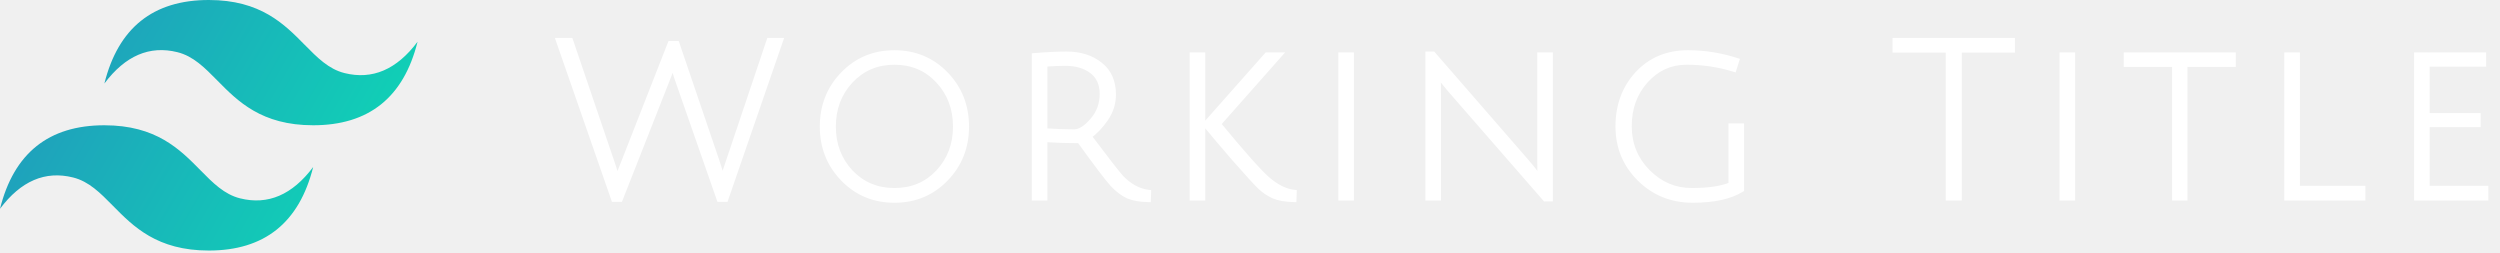
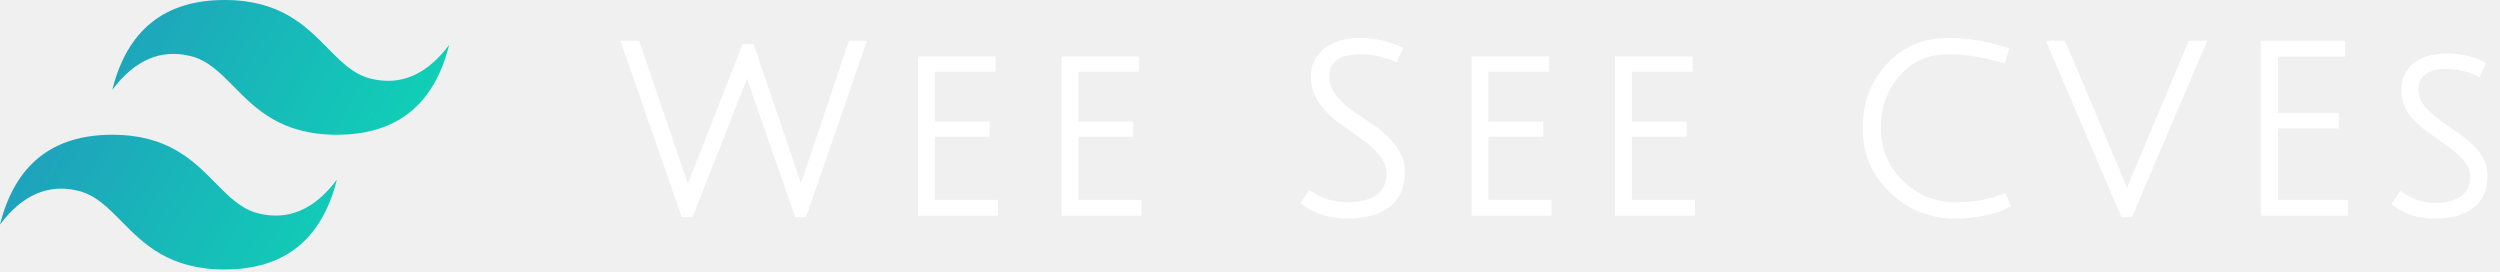
- <svg xmlns="http://www.w3.org/2000/svg" width="455" height="46" fill="none" version="1.1" viewBox="0 0 455 46">
-   <path d="m37.998 0c-10.133 0-16.467 5.066-19 15.199 3.8-5.067 8.233-6.967 13.3-5.7 2.89 0.722 4.957 2.82 7.244 5.141 3.725 3.781 8.037 8.158 17.455 8.158 10.133 0 16.466-5.066 18.999-15.199-3.799 5.067-8.233 6.967-13.299 5.7-2.891-0.722-4.957-2.82-7.244-5.141-3.726-3.781-8.037-8.158-17.455-8.158zm-19 22.799c-10.132 0-16.466 5.066-18.999 15.2 3.8-5.067 8.233-6.967 13.299-5.7 2.891 0.722 4.957 2.82 7.244 5.141 3.726 3.782 8.038 8.158 17.456 8.158 10.132 0 16.465-5.066 18.999-15.199-3.8 5.067-8.233 6.967-13.299 5.7-2.891-0.722-4.957-2.82-7.244-5.141-3.725-3.781-8.037-8.158-17.455-8.158z" fill="url(#paint0_linear_3_41)" />
-   <path d="m113.73 29.08 8.28-21.12h1.16l7.24 21.28c0.56 1.68 0.933 2.893 1.12 3.64 0.213-0.88 0.587-2.08 1.12-3.6l7.36-21.88h2l-9.96 28.84h-1.12l-7.4-21.2c-0.107-0.347-0.227-0.693-0.36-1.04-0.107-0.347-0.2-0.653-0.28-0.92s-0.16-0.493-0.24-0.68l-0.16-0.48c-0.027-0.133-0.04-0.213-0.04-0.24-0.32 0.96-0.733 2.067-1.24 3.32l-8.36 21.24h-1.12l-10.04-28.84h2.12l7.32 21.52c0.347 0.96 0.627 1.827 0.84 2.6 0.24 0.773 0.373 1.2 0.4 1.28 0.133-0.613 0.587-1.853 1.36-3.72zm49.055 7.32c-3.707 0-6.814-1.293-9.32-3.88-2.507-2.587-3.76-5.747-3.76-9.48 0-3.76 1.253-6.933 3.76-9.52 2.506-2.587 5.613-3.88 9.32-3.88 3.706 0 6.813 1.293 9.32 3.88 2.506 2.587 3.76 5.76 3.76 9.52 0 3.733-1.254 6.893-3.76 9.48-2.507 2.587-5.614 3.88-9.32 3.88zm0-25.12c-3.2 0-5.867 1.133-8 3.4-2.107 2.267-3.16 5.053-3.16 8.36 0 3.28 1.053 6.053 3.16 8.32 2.133 2.24 4.8 3.36 8 3.36 3.226 0 5.893-1.12 8-3.36 2.106-2.267 3.16-5.04 3.16-8.32 0-3.307-1.054-6.093-3.16-8.36-2.107-2.267-4.774-3.4-8-3.4zm25.498 24.72v-25.84c2.293-0.187 4.24-0.28 5.84-0.28 2.453 0 4.48 0.64 6.08 1.92 1.6 1.253 2.4 3.053 2.4 5.4 0 1.573-0.453 3.027-1.36 4.36s-1.933 2.413-3.08 3.24c3.173 4.213 5.133 6.733 5.88 7.56 1.52 1.573 3.173 2.467 4.96 2.68l-0.04 1.24c-1.493-0.027-2.707-0.24-3.64-0.64-0.933-0.427-1.867-1.133-2.8-2.12-0.907-0.987-2.92-3.64-6.04-7.96-2.16 0-4.28-0.067-6.36-0.2v10.64h-1.84zm7.2-11.96c1.04 0 2.16-0.693 3.36-2.08s1.8-3 1.8-4.84-0.627-3.24-1.88-4.2-2.88-1.44-4.88-1.44c-1.067 0-2.32 0.053-3.76 0.16v12.2c1.92 0.133 3.707 0.2 5.36 0.2zm37.296-14-11.08 12.52c4.373 5.307 7.36 8.667 8.96 10.08 1.627 1.413 3.24 2.213 4.84 2.4l-0.04 1.24c-1.493-0.027-2.707-0.24-3.64-0.64-0.933-0.427-1.76-0.987-2.48-1.68s-2.267-2.387-4.64-5.08c-2.347-2.72-4.107-4.8-5.28-6.24l11.16-12.6h2.2zm-13.92 0v25.96h-1.84v-25.96h1.84zm25.216 25.96v-25.96h1.84v25.96h-1.84zm15.845 0v-26.12h0.88l17.04 19.6c0.614 0.693 1.174 1.387 1.68 2.08 0.534 0.667 0.814 1.013 0.84 1.04-0.053-0.64-0.08-1.893-0.08-3.76v-18.8h1.84v26.12h-0.88l-17.36-19.92-2.2-2.68c0.054 0.533 0.08 1.787 0.08 3.76v18.68h-1.84zm47.037-24.72c-2.96 0-5.453 1.133-7.48 3.4-2 2.24-3 5-3 8.28s1.134 6.067 3.4 8.36c2.267 2.267 4.934 3.4 8 3.4 3.094 0 5.494-0.36 7.2-1.08v-10.68h1.84v11.52c-2.08 1.28-5.026 1.92-8.84 1.92-3.813 0-7.026-1.293-9.64-3.88-2.613-2.587-3.92-5.76-3.92-9.52 0-3.787 1.174-6.96 3.52-9.52 2.374-2.56 5.427-3.84 9.16-3.84 3.014 0 5.96 0.467 8.84 1.4l-0.48 1.52c-2.773-0.853-5.64-1.28-8.6-1.28zm47.666-2.2h-9.68v-1.68h21.28v1.68h-9.68v26.92h-1.92v-26.92zm20.71 26.92v-25.96h1.84v25.96h-1.84zm20.485-24.32h-8.8v-1.64h19.4v1.64h-8.8v24.32h-1.8v-24.32zm20.424 24.32v-25.96h1.84v24.28h11.92v1.68h-13.76zm23.619 0v-25.96h12.12v1.6h-10.28v9.44h9.28v1.56h-9.28v11.68h10.68v1.68h-12.52z" fill="#fff" />
-   <path d="m113.73 29.08 0.462 0.191 4e-3 -0.009-0.466-0.182zm8.28-21.12v-0.5h-0.341l-0.124 0.318 0.465 0.182zm1.16 0 0.473-0.161-0.115-0.339h-0.358v0.5zm7.24 21.28 0.474-0.158-1e-3 -0.003-0.473 0.161zm1.12 3.64-0.485 0.121 0.971-0.004-0.486-0.118zm1.12-3.6 0.472 0.166 2e-3 -0.006-0.474-0.159zm7.36-21.88v-0.5h-0.359l-0.115 0.341 0.474 0.159zm2 0 0.473 0.163 0.229-0.663h-0.702v0.5zm-9.96 28.84v0.5h0.356l0.117-0.337-0.473-0.163zm-1.12 0-0.472 0.165 0.117 0.335h0.355v-0.5zm-7.4-21.2-0.478 0.147 3e-3 9e-3 3e-3 0.009 0.472-0.165zm-0.36-1.04-0.478 0.147 5e-3 0.017 6e-3 0.016 0.467-0.179zm-0.28-0.92-0.479 0.144 0.479-0.144zm-0.24-0.68-0.474 0.158 6e-3 0.02 9e-3 0.019 0.459-0.197zm-0.16-0.48-0.49 0.098 6e-3 0.03 0.01 0.029 0.474-0.158zm-0.04-0.24h0.5l-0.974-0.158 0.474 0.158zm-1.24 3.32-0.463-0.187-2e-3 0.004 0.465 0.183zm-8.36 21.24v0.5h0.341l0.124-0.317-0.465-0.183zm-1.12 0-0.472 0.164 0.117 0.336h0.355v-0.5zm-10.04-28.84v-0.5h-0.703l0.231 0.664 0.472-0.164zm2.12 0 0.473-0.161-0.115-0.339h-0.358v0.5zm7.32 21.52-0.473 0.161 3e-3 0.009 0.47-0.17zm0.84 2.6-0.482 0.133 2e-3 0.008 3e-3 0.008 0.477-0.148zm0.4 1.28-0.474 0.158 0.576 1.728 0.387-1.78-0.489-0.106zm1.826-3.538 8.28-21.12-0.931-0.365-8.28 21.12 0.931 0.365zm7.814-20.802h1.16v-1h-1.16v1zm0.687-0.339 7.24 21.28 0.946-0.322-7.24-21.28-0.946 0.322zm7.239 21.277c0.56 1.679 0.927 2.877 1.109 3.603l0.97-0.243c-0.192-0.767-0.57-1.996-1.131-3.677l-0.948 0.316zm2.08 3.6c0.208-0.856 0.575-2.038 1.106-3.552l-0.944-0.331c-0.535 1.526-0.915 2.744-1.134 3.648l0.972 0.236zm1.108-3.558 7.36-21.88-0.948-0.319-7.36 21.88 0.948 0.319zm6.886-21.539h2v-1h-2v1zm1.528-0.663-9.96 28.84 0.945 0.326 9.96-28.84-0.945-0.326zm-9.488 28.503h-1.12v1h1.12v-1zm-0.648 0.335-7.4-21.2-0.944 0.33 7.4 21.2 0.944-0.33zm-7.394-21.182c-0.11-0.358-0.234-0.715-0.371-1.073l-0.934 0.359c0.13 0.336 0.246 0.672 0.349 1.008l0.956-0.294zm-0.36-1.04c-0.106-0.346-0.199-0.651-0.279-0.917l-0.958 0.287c0.081 0.268 0.174 0.576 0.281 0.923l0.956-0.294zm-0.279-0.917c-0.084-0.279-0.17-0.524-0.259-0.733l-0.919 0.394c0.07 0.164 0.144 0.372 0.22 0.627l0.958-0.287zm-0.245-0.694-0.16-0.48-0.948 0.316 0.16 0.48 0.948-0.316zm-0.144-0.42c-0.012-0.064-0.021-0.112-0.027-0.144-2e-3 -0.016-4e-3 -0.026-4e-3 -0.03v3e-3c0 0.003 1e-3 0.013 1e-3 0.029h-1c0 0.062 0.011 0.13 0.017 0.162 8e-3 0.048 0.019 0.107 0.033 0.176l0.98-0.196zm-1.004-0.3c-0.316 0.948-0.725 2.044-1.229 3.291l0.927 0.375c0.509-1.26 0.926-2.377 1.25-3.349l-0.948-0.316zm-1.231 3.295-8.36 21.24 0.93 0.366 8.36-21.24-0.93-0.366zm-7.895 20.923h-1.12v1h1.12v-1zm-0.648 0.336-10.04-28.84-0.944 0.329 10.04 28.84 0.944-0.329zm-10.512-28.176h2.12v-1h-2.12v1zm1.647-0.339 7.32 21.52 0.946-0.322-7.32-21.52-0.946 0.322zm7.323 21.529c0.343 0.951 0.619 1.805 0.828 2.563l0.964-0.266c-0.217-0.788-0.502-1.668-0.852-2.637l-0.94 0.34zm0.833 2.578c0.238 0.769 0.374 1.203 0.403 1.29l0.948-0.316c-0.024-0.073-0.155-0.492-0.396-1.27l-0.955 0.296zm1.366 1.238c0.122-0.561 0.556-1.759 1.333-3.635l-0.924-0.383c-0.769 1.857-1.242 3.14-1.386 3.805l0.977 0.212zm40.606-0.386 0.359-0.348-0.359 0.348zm0-19 0.359 0.348-0.359-0.348zm18.64 0 0.359-0.348-0.359 0.348zm0 19 0.359 0.348-0.359-0.348zm-17.32-17.84-0.364-0.343-2e-3 0.002 0.366 0.34zm0 16.68-0.366 0.34 4e-3 0.004 0.362-0.345zm16 0 0.364 0.343 2e-3 -0.002-0.366-0.34zm0-16.68 0.366-0.34-0.366 0.34zm-8 21.22c-3.576 0-6.552-1.242-8.961-3.728l-0.718 0.696c2.604 2.687 5.841 4.032 9.679 4.032v-1zm-8.961-3.728c-2.413-2.49-3.619-5.523-3.619-9.132h-1c0 3.858 1.3 7.144 3.901 9.828l0.718-0.696zm-3.619-9.132c0-3.636 1.207-6.683 3.619-9.172l-0.718-0.696c-2.602 2.684-3.901 5.984-3.901 9.868h1zm3.619-9.172c2.409-2.486 5.385-3.728 8.961-3.728v-1c-3.838 0-7.075 1.345-9.679 4.032l0.718 0.696zm8.961-3.728c3.576 0 6.551 1.242 8.961 3.728l0.718-0.696c-2.604-2.687-5.842-4.032-9.679-4.032v1zm8.961 3.728c2.412 2.489 3.619 5.536 3.619 9.172h1c0-3.884-1.3-7.184-3.901-9.868l-0.718 0.696zm3.619 9.172c0 3.609-1.207 6.642-3.619 9.132l0.718 0.696c2.601-2.684 3.901-5.97 3.901-9.828h-1zm-3.619 9.132c-2.41 2.486-5.385 3.728-8.961 3.728v1c3.837 0 7.075-1.345 9.679-4.032l-0.718-0.696zm-8.961-21.392c-3.334 0-6.134 1.187-8.364 3.557l0.728 0.685c2.036-2.163 4.569-3.243 7.636-3.243v-1zm-8.366 3.56c-2.199 2.366-3.294 5.277-3.294 8.7h1c0-3.19 1.012-5.852 3.026-8.02l-0.732-0.681zm-3.294 8.7c0 3.398 1.095 6.295 3.294 8.66l0.732-0.681c-2.015-2.168-3.026-4.818-3.026-7.98h-1zm3.298 8.665c2.231 2.343 5.03 3.515 8.362 3.515v-1c-3.069 0-5.603-1.068-7.638-3.205l-0.724 0.69zm8.362 3.515c3.357 0 6.158-1.171 8.364-3.518l-0.728-0.685c-2.007 2.134-4.54 3.203-7.636 3.203v1zm8.366-3.52c2.198-2.365 3.294-5.262 3.294-8.66h-1c0 3.162-1.011 5.811-3.026 7.98l0.732 0.681zm3.294-8.66c0-3.424-1.095-6.335-3.294-8.7l-0.732 0.681c2.014 2.167 3.026 4.83 3.026 8.02h1zm-3.294-8.7c-2.206-2.373-5.007-3.56-8.366-3.56v1c3.094 0 5.626 1.08 7.634 3.24l0.732-0.681zm17.132 21.66h-0.5v0.5h0.5v-0.5zm0-25.84-0.041-0.498-0.459 0.037v0.461h0.5zm11.92 1.64-0.312 0.391 4e-3 0.003 0.308-0.394zm1.04 9.76 0.413 0.281-0.413-0.281zm-3.08 3.24-0.292-0.406-0.415 0.299 0.308 0.408 0.399-0.301zm5.88 7.56-0.371 0.335 6e-3 0.006 5e-3 6e-3 0.36-0.347zm4.96 2.68 0.5 0.016 0.014-0.458-0.455-0.054-0.059 0.496zm-0.04 1.24-9e-3 0.5 0.493 0.009 0.016-0.493-0.5-0.016zm-3.64-0.64-0.208 0.455 0.011 0.005 0.197-0.46zm-2.8-2.12-0.368 0.338 5e-3 0.005 0.363-0.344zm-6.04-7.96 0.405-0.293-0.149-0.207h-0.256v0.5zm-6.36-0.2 0.032-0.499-0.532-0.034v0.533h0.5zm0 10.64v0.5h0.5v-0.5h-0.5zm8.72-14.04-0.378-0.327 0.378 0.327zm-0.08-9.04 0.304-0.397-0.304 0.397zm-8.64-1.28-0.037-0.499-0.463 0.034v0.464h0.5zm0 12.2h-0.5v0.467l0.465 0.032 0.035-0.499zm-1.34 12.16v-25.84h-1v25.84h1zm-0.459-25.342c2.285-0.186 4.217-0.278 5.799-0.278v-1c-1.618 0-3.579 0.094-5.881 0.282l0.082 0.997zm5.799-0.278c2.363 0 4.273 0.615 5.768 1.81l0.624-0.781c-1.705-1.364-3.848-2.03-6.392-2.03v1zm5.772 1.814c1.459 1.143 2.208 2.787 2.208 5.006h1c0-2.474-0.851-4.43-2.592-5.794l-0.616 0.787zm2.208 5.006c0 1.47-0.422 2.826-1.274 4.079l0.827 0.562c0.962-1.414 1.447-2.965 1.447-4.641h-1zm-1.274 4.079c-0.878 1.292-1.865 2.328-2.958 3.116l0.584 0.811c1.2-0.865 2.267-1.99 3.201-3.364l-0.827-0.562zm-3.065 3.822c3.166 4.205 5.143 6.747 5.908 7.594l0.742-0.67c-0.728-0.806-2.672-3.304-5.852-7.526l-0.798 0.602zm5.919 7.607c1.582 1.638 3.337 2.599 5.261 2.829l0.118-0.993c-1.649-0.197-3.202-1.022-4.659-2.531l-0.72 0.695zm4.82 2.317-0.04 1.24 1 0.032 0.04-1.24-1-0.032zm0.469 0.756c-1.457-0.026-2.599-0.234-3.452-0.6l-0.394 0.919c1.014 0.434 2.298 0.653 3.828 0.68l0.018-1zm-3.441-0.595c-0.86-0.393-1.742-1.055-2.645-2.009l-0.726 0.687c0.964 1.019 1.948 1.771 2.955 2.231l0.416-0.909zm-2.64-2.004c-0.882-0.96-2.876-3.586-6.003-7.914l-0.81 0.585c3.113 4.311 5.146 6.992 6.077 8.006l0.736-0.677zm-6.408-8.122c-2.15 0-4.259-0.066-6.328-0.199l-0.064 0.998c2.091 0.134 4.222 0.201 6.392 0.201v-1zm-6.86 0.3v10.64h1v-10.64h-1zm0.5 10.14h-1.84v1h1.84v-1zm5.36-10.96c1.264 0 2.511-0.835 3.738-2.253l-0.756-0.654c-1.174 1.356-2.166 1.907-2.982 1.907v1zm3.738-2.253c1.279-1.478 1.922-3.208 1.922-5.167h-1c0 1.72-0.557 3.217-1.678 4.513l0.756 0.654zm1.922-5.167c0-1.966-0.678-3.526-2.076-4.597l-0.608 0.794c1.108 0.849 1.684 2.09 1.684 3.803h1zm-2.076-4.597c-1.362-1.043-3.104-1.543-5.184-1.543v1c1.92 0 3.431 0.46 4.576 1.337l0.608-0.794zm-5.184-1.543c-1.082 0-2.349 0.054-3.797 0.161l0.074 0.997c1.432-0.106 2.672-0.159 3.723-0.159v-1zm-4.26 0.66v12.2h1v-12.2h-1zm0.465 12.699c1.93 0.134 3.728 0.201 5.395 0.201v-1c-1.64 0-3.415-0.066-5.325-0.199l-0.07 0.998zm42.691-14.299 0.374 0.331 0.736-0.831h-1.11v0.5zm-11.08 12.52-0.375-0.331-0.283 0.32 0.272 0.33 0.386-0.318zm8.96 10.08-0.331 0.375 3e-3 0.003 0.328-0.377zm4.84 2.4 0.5 0.016 0.014-0.46-0.456-0.053-0.058 0.497zm-0.04 1.24-9e-3 0.5 0.493 0.009 0.016-0.493-0.5-0.016zm-3.64-0.64-0.208 0.455 0.011 0.005 0.197-0.46zm-2.48-1.68 0.347-0.36-0.347 0.36zm-4.64-5.08-0.379 0.327 4e-3 4e-3 0.375-0.331zm-5.28-6.24-0.374-0.332-0.282 0.318 0.268 0.329 0.388-0.316zm11.16-12.6v-0.5h-0.225l-0.149 0.168 0.374 0.332zm-11.72 0h0.5v-0.5h-0.5v0.5zm0 25.96v0.5h0.5v-0.5h-0.5zm-1.84 0h-0.5v0.5h0.5v-0.5zm0-25.96v-0.5h-0.5v0.5h0.5zm15.385-0.331-11.08 12.52 0.749 0.663 11.08-12.52-0.749-0.663zm-11.091 13.169c4.368 5.3 7.38 8.692 9.015 10.137l0.662-0.749c-1.565-1.382-4.526-4.71-8.905-10.023l-0.772 0.636zm9.018 10.139c1.677 1.458 3.381 2.318 5.11 2.519l0.116-0.993c-1.472-0.172-2.994-0.912-4.57-2.281l-0.656 0.755zm4.668 2.006-0.04 1.24 1 0.032 0.04-1.24-1-0.032zm0.469 0.756c-1.457-0.026-2.599-0.234-3.452-0.6l-0.394 0.919c1.014 0.434 2.298 0.653 3.828 0.68l0.018-1zm-3.441-0.595c-0.884-0.404-1.663-0.932-2.341-1.585l-0.694 0.72c0.762 0.734 1.636 1.325 2.619 1.774l0.416-0.909zm-2.341-1.585c-0.702-0.676-2.235-2.352-4.612-5.05l-0.75 0.661c2.369 2.689 3.93 4.399 4.668 5.11l0.694-0.72zm-4.609-5.046c-2.345-2.719-4.102-4.795-5.271-6.229l-0.775 0.632c1.178 1.446 2.942 3.53 5.289 6.251l0.757-0.653zm-5.284-5.582 11.16-12.6-0.748-0.663-11.16 12.6 0.748 0.663zm10.786-12.432h2.2v-1h-2.2v1zm-12.22-0.5v25.96h1v-25.96h-1zm0.5 25.46h-1.84v1h1.84v-1zm-1.34 0.5v-25.96h-1v25.96h1zm-0.5-25.46h1.84v-1h-1.84v1zm27.056 25.46h-0.5v0.5h0.5v-0.5zm0-25.96v-0.5h-0.5v0.5h0.5zm1.84 0h0.5v-0.5h-0.5v0.5zm0 25.96v0.5h0.5v-0.5h-0.5zm-1.34 0v-25.96h-1v25.96h1zm-0.5-25.46h1.84v-1h-1.84v1zm1.34-0.5v25.96h1v-25.96h-1zm0.5 25.46h-1.84v1h1.84v-1zm14.005 0.5h-0.5v0.5h0.5v-0.5zm0-26.12v-0.5h-0.5v0.5h0.5zm0.88 0 0.378-0.328-0.15-0.172h-0.228v0.5zm17.04 19.6-0.377 0.328 3e-3 0.003 0.374-0.331zm1.68 2.08-0.403 0.295 6e-3 0.009 7e-3 0.009 0.39-0.312zm0.84 1.04-0.353 0.354 0.965 0.965-0.113-1.36-0.499 0.042zm-0.08-22.56v-0.5h-0.5v0.5h0.5zm1.84 0h0.5v-0.5h-0.5v0.5zm0 26.12v0.5h0.5v-0.5h-0.5zm-0.88 0-0.376 0.329 0.149 0.172h0.227v-0.5zm-17.36-19.92-0.386 0.317 5e-3 0.006 5e-3 0.006 0.376-0.329zm-2.2-2.68 0.387-0.317-1.048-1.277 0.164 1.644 0.497-0.05zm0.08 22.44v0.5h0.5v-0.5h-0.5zm-1.34 0v-26.12h-1v26.12h1zm-0.5-25.62h0.88v-1h-0.88v1zm0.503-0.172 17.04 19.6 0.755-0.656-17.04-19.6-0.755 0.656zm17.043 19.603c0.604 0.683 1.154 1.364 1.651 2.044l0.807-0.59c-0.516-0.707-1.086-1.412-1.709-2.116l-0.749 0.663zm1.664 2.061c0.267 0.334 0.471 0.588 0.611 0.762 0.071 0.087 0.126 0.155 0.166 0.203 0.028 0.034 0.071 0.087 0.1 0.116l0.707-0.707c0.016 0.016 0.014 0.015-0.035-0.044-0.037-0.045-0.09-0.11-0.16-0.197-0.139-0.172-0.342-0.425-0.608-0.758l-0.781 0.625zm1.729 0.686c-0.052-0.616-0.079-1.849-0.079-3.719h-1c0 1.864 0.027 3.138 0.082 3.801l0.997-0.083zm-0.079-3.719v-18.8h-1v18.8h1zm-0.5-18.3h1.84v-1h-1.84v1zm1.34-0.5v26.12h1v-26.12h-1zm0.5 25.62h-0.88v1h0.88v-1zm-0.503 0.172-17.36-19.92-0.753 0.657 17.36 19.92 0.753-0.657zm-17.35-19.909-2.2-2.68-0.773 0.634 2.2 2.68 0.773-0.634zm-3.084-2.313c0.05 0.503 0.077 1.729 0.077 3.71h1c0-1.965-0.026-3.246-0.082-3.81l-0.995 0.1zm0.077 3.71v18.68h1v-18.68h-1zm0.5 18.18h-1.84v1h1.84v-1zm37.717-20.82-0.372-0.333-1e-3 3e-4 0.373 0.333zm0.4 16.64-0.355 0.351 2e-3 0.002 0.353-0.354zm15.2 2.32 0.195 0.461 0.305-0.129v-0.332h-0.5zm0-10.68v-0.5h-0.5v0.5h0.5zm1.84 0h0.5v-0.5h-0.5v0.5zm0 11.52 0.262 0.426 0.238-0.146v-0.279h-0.5zm-18.48-1.96-0.351 0.355 0.351-0.355zm-0.4-19.04-0.366-0.34-2e-3 2e-3 0.368 0.338zm18-2.44 0.477 0.151 0.15-0.473-0.473-0.153-0.154 0.476zm-0.48 1.52-0.147 0.478 0.475 0.146 0.149-0.473-0.477-0.151zm-8.6-1.78c-3.106 0-5.734 1.197-7.852 3.567l0.745 0.667c1.935-2.164 4.294-3.233 7.107-3.233v-1zm-7.853 3.567c-2.089 2.34-3.127 5.222-3.127 8.613h1c0-3.169 0.963-5.807 2.873-7.947l-0.746-0.666zm-3.127 8.613c0 3.409 1.184 6.323 3.545 8.711l0.711-0.703c-2.172-2.198-3.256-4.858-3.256-8.008h-1zm3.547 8.714c2.355 2.356 5.147 3.546 8.353 3.546v-1c-2.927 0-5.469-1.076-7.646-3.254l-0.707 0.707zm8.353 3.546c3.122 0 5.599-0.362 7.395-1.119l-0.389-0.921c-1.617 0.682-3.94 1.041-7.006 1.041v1zm7.7-1.58v-10.68h-1v10.68h1zm-0.5-10.18h1.84v-1h-1.84v1zm1.34-0.5v11.52h1v-11.52h-1zm0.238 11.094c-1.968 1.212-4.809 1.846-8.578 1.846v1c3.859 0 6.911-0.646 9.102-1.994l-0.524-0.852zm-8.578 1.846c-3.687 0-6.772-1.245-9.288-3.735l-0.703 0.711c2.71 2.683 6.052 4.025 9.991 4.025v-1zm-9.288-3.735c-2.516-2.49-3.772-5.535-3.772-9.165h-1c0 3.89 1.358 7.192 4.069 9.875l0.703-0.711zm-3.772-9.165c0-3.674 1.135-6.723 3.389-9.182l-0.737-0.676c-2.439 2.661-3.652 5.958-3.652 9.858h1zm3.387-9.18c2.272-2.45 5.188-3.68 8.793-3.68v-1c-3.861 0-7.051 1.33-9.526 4l0.733 0.68zm8.793-3.68c2.961 0 5.856 0.458 8.686 1.376l0.308-0.951c-2.929-0.949-5.928-1.424-8.994-1.424v1zm8.364 0.749-0.48 1.52 0.953 0.301 0.48-1.52-0.953-0.301zm0.143 1.193c-2.822-0.868-5.738-1.302-8.747-1.302v1c2.911 0 5.729 0.419 8.453 1.258l0.294-0.956zm38.919-3.002h0.5v-0.5h-0.5v0.5zm-9.68 0h-0.5v0.5h0.5v-0.5zm0-1.68v-0.5h-0.5v0.5h0.5zm21.28 0h0.5v-0.5h-0.5v0.5zm0 1.68v0.5h0.5v-0.5h-0.5zm-9.68 0v-0.5h-0.5v0.5h0.5zm0 26.92v0.5h0.5v-0.5h-0.5zm-1.92 0h-0.5v0.5h0.5v-0.5zm0-27.42h-9.68v1h9.68v-1zm-9.18 0.5v-1.68h-1v1.68h1zm-0.5-1.18h21.28v-1h-21.28v1zm20.78-0.5v1.68h1v-1.68h-1zm0.5 1.18h-9.68v1h9.68v-1zm-10.18 0.5v26.92h1v-26.92h-1zm0.5 26.42h-1.92v1h1.92v-1zm-1.42 0.5v-26.92h-1v26.92h1zm20.21 0h-0.5v0.5h0.5v-0.5zm0-25.96v-0.5h-0.5v0.5h0.5zm1.84 0h0.5v-0.5h-0.5v0.5zm0 25.96v0.5h0.5v-0.5h-0.5zm-1.34 0v-25.96h-1v25.96h1zm-0.5-25.46h1.84v-1h-1.84v1zm1.34-0.5v25.96h1v-25.96h-1zm0.5 25.46h-1.84v1h1.84v-1zm18.645-23.82h0.5v-0.5h-0.5v0.5zm-8.8 0h-0.5v0.5h0.5v-0.5zm0-1.64v-0.5h-0.5v0.5h0.5zm19.4 0h0.5v-0.5h-0.5v0.5zm0 1.64v0.5h0.5v-0.5h-0.5zm-8.8 0v-0.5h-0.5v0.5h0.5zm0 24.32v0.5h0.5v-0.5h-0.5zm-1.8 0h-0.5v0.5h0.5v-0.5zm0-24.82h-8.8v1h8.8v-1zm-8.3 0.5v-1.64h-1v1.64h1zm-0.5-1.14h19.4v-1h-19.4v1zm18.9-0.5v1.64h1v-1.64h-1zm0.5 1.14h-8.8v1h8.8v-1zm-9.3 0.5v24.32h1v-24.32h-1zm0.5 23.82h-1.8v1h1.8v-1zm-1.3 0.5v-24.32h-1v24.32h1zm19.924 0h-0.5v0.5h0.5v-0.5zm0-25.96v-0.5h-0.5v0.5h0.5zm1.84 0h0.5v-0.5h-0.5v0.5zm0 24.28h-0.5v0.5h0.5v-0.5zm11.92 0h0.5v-0.5h-0.5v0.5zm0 1.68v0.5h0.5v-0.5h-0.5zm-13.26 0v-25.96h-1v25.96h1zm-0.5-25.46h1.84v-1h-1.84v1zm1.34-0.5v24.28h1v-24.28h-1zm0.5 24.78h11.92v-1h-11.92v1zm11.42-0.5v1.68h1v-1.68h-1zm0.5 1.18h-13.76v1h13.76v-1zm9.859 0.5h-0.5v0.5h0.5v-0.5zm0-25.96v-0.5h-0.5v0.5h0.5zm12.12 0h0.5v-0.5h-0.5v0.5zm0 1.6v0.5h0.5v-0.5h-0.5zm-10.28 0v-0.5h-0.5v0.5h0.5zm0 9.44h-0.5v0.5h0.5v-0.5zm9.28 0h0.5v-0.5h-0.5v0.5zm0 1.56v0.5h0.5v-0.5h-0.5zm-9.28 0v-0.5h-0.5v0.5h0.5zm0 11.68h-0.5v0.5h0.5v-0.5zm10.68 0h0.5v-0.5h-0.5v0.5zm0 1.68v0.5h0.5v-0.5h-0.5zm-12.02 0v-25.96h-1v25.96h1zm-0.5-25.46h12.12v-1h-12.12v1zm11.62-0.5v1.6h1v-1.6h-1zm0.5 1.1h-10.28v1h10.28v-1zm-10.78 0.5v9.44h1v-9.44h-1zm0.5 9.94h9.28v-1h-9.28v1zm8.78-0.5v1.56h1v-1.56h-1zm0.5 1.06h-9.28v1h9.28v-1zm-9.78 0.5v11.68h1v-11.68h-1zm0.5 12.18h10.68v-1h-10.68v1zm10.18-0.5v1.68h1v-1.68h-1zm0.5 1.18h-12.52v1h12.52v-1z" fill="#fff" />
+ <svg xmlns="http://www.w3.org/2000/svg" width="423" height="46" viewBox="0 0 423 46" fill="none">
+   <path d="M37.998 0C27.865 0 21.532 5.066 18.999 15.199C22.799 10.132 27.232 8.233 32.298 9.5C35.189 10.222 37.255 12.319 39.542 14.641C43.267 18.422 47.579 22.799 56.997 22.799C67.13 22.799 73.463 17.732 75.996 7.599C72.196 12.666 67.763 14.566 62.697 13.299C59.806 12.577 57.74 10.479 55.453 8.158C51.727 4.377 47.416 0 37.998 0ZM18.999 22.799C8.867 22.799 2.533 27.865 0 37.998C3.8 32.931 8.233 31.031 13.299 32.298C16.19 33.021 18.256 35.118 20.543 37.439C24.269 41.221 28.58 45.597 37.998 45.597C48.13 45.597 54.463 40.531 56.997 30.398C53.197 35.465 48.764 37.365 43.698 36.098C40.807 35.375 38.741 33.278 36.454 30.957C32.728 27.176 28.416 22.799 18.999 22.799Z" fill="url(#paint0_linear_3_41)" />
+   <path d="M117.714 29.08L125.994 7.96H127.154L134.394 29.24C134.954 30.92 135.328 32.133 135.514 32.88C135.728 32 136.101 30.8 136.634 29.28L143.994 7.4H145.994L136.034 36.24H134.914L127.514 15.04C127.408 14.693 127.288 14.347 127.154 14C127.048 13.653 126.954 13.347 126.874 13.08C126.794 12.813 126.714 12.587 126.634 12.4L126.474 11.92C126.448 11.787 126.434 11.707 126.434 11.68C126.114 12.64 125.701 13.747 125.194 15L116.834 36.24H115.714L105.674 7.4H107.794L115.114 28.92C115.461 29.88 115.741 30.747 115.954 31.52C116.194 32.293 116.328 32.72 116.354 32.8C116.488 32.187 116.941 30.947 117.714 29.08ZM155.836 36V10.04H167.956V11.64H157.676V21.08H166.956V22.64H157.676V34.32H168.356V36H155.836ZM180.119 36V10.04H192.239V11.64H181.959V21.08H191.239V22.64H181.959V34.32H192.639V36H180.119ZM236.056 9.92C234.109 9.093 232.176 8.68 230.256 8.68C226.362 8.68 224.416 10.12 224.416 13C224.416 14.253 224.856 15.427 225.736 16.52C226.616 17.587 227.682 18.547 228.936 19.4C230.189 20.227 231.442 21.08 232.696 21.96C233.949 22.84 235.016 23.893 235.896 25.12C236.776 26.347 237.216 27.68 237.216 29.12C237.216 31.547 236.402 33.387 234.776 34.64C233.149 35.867 230.896 36.48 228.016 36.48C225.162 36.48 222.722 35.747 220.696 34.28L221.656 32.84C223.576 34.093 225.682 34.72 227.976 34.72C230.269 34.72 232.029 34.267 233.256 33.36C234.482 32.427 235.096 31.093 235.096 29.36C235.096 28.16 234.656 27.027 233.776 25.96C232.896 24.867 231.829 23.893 230.576 23.04C229.322 22.16 228.069 21.267 226.816 20.36C225.562 19.453 224.496 18.373 223.616 17.12C222.736 15.867 222.296 14.52 222.296 13.08C222.296 11.187 222.989 9.693 224.376 8.6C225.789 7.48 227.682 6.92 230.056 6.92C232.456 6.92 234.682 7.4 236.736 8.36L236.056 9.92ZM249.491 36V10.04H261.611V11.64H251.331V21.08H260.611V22.64H251.331V34.32H262.011V36H249.491ZM273.773 36V10.04H285.893V11.64H275.613V21.08H284.893V22.64H275.613V34.32H286.293V36H273.773ZM330.87 36.48C326.71 36.48 323.137 35.067 320.15 32.24C317.164 29.387 315.67 25.88 315.67 21.72C315.67 17.533 316.977 14.027 319.59 11.2C322.204 8.347 325.55 6.92 329.63 6.92C332.83 6.92 336.07 7.453 339.35 8.52L338.83 10.12C335.63 9.16 332.564 8.68 329.63 8.68C326.137 8.68 323.284 9.933 321.07 12.44C318.857 14.947 317.75 18.013 317.75 21.64C317.75 25.267 319.03 28.36 321.59 30.92C324.177 33.453 327.27 34.72 330.87 34.72C334.017 34.72 336.737 34.24 339.03 33.28L339.63 34.64C338.617 35.227 337.284 35.68 335.63 36C334.004 36.32 332.417 36.48 330.87 36.48ZM361.075 30.2L370.675 7.4H372.715L360.395 36.24H359.275L346.915 7.4H349.075L358.675 30.12C359.342 31.747 359.755 32.867 359.915 33.48C360.128 32.627 360.515 31.533 361.075 30.2ZM383.025 36V7.4H396.305V9.08H384.945V19.6H395.225V21.24H384.945V34.32H396.745V36H383.025ZM413.592 11.16C412.152 11.16 410.978 11.507 410.072 12.2C409.165 12.893 408.712 13.867 408.712 15.12C408.712 16.56 409.312 17.853 410.512 19C411.365 19.827 412.458 20.707 413.792 21.64C415.152 22.547 416.085 23.2 416.592 23.6C417.098 24 417.712 24.547 418.432 25.24C419.738 26.547 420.392 28.053 420.392 29.76C420.392 31.973 419.645 33.653 418.152 34.8C416.685 35.92 414.618 36.48 411.952 36.48C409.312 36.48 407.098 35.787 405.312 34.4L406.272 33C408.085 34.227 410.005 34.84 412.032 34.84C414.058 34.84 415.632 34.413 416.752 33.56C417.898 32.707 418.472 31.507 418.472 29.96C418.472 28.627 417.898 27.4 416.752 26.28C415.952 25.48 414.872 24.613 413.512 23.68C412.178 22.747 411.245 22.08 410.712 21.68C410.178 21.253 409.552 20.693 408.832 20C407.472 18.64 406.792 17.067 406.792 15.28C406.792 13.493 407.418 12.093 408.672 11.08C409.952 10.067 411.712 9.56 413.952 9.56C416.192 9.56 418.205 10 419.992 10.88L419.312 12.36C417.658 11.56 415.752 11.16 413.592 11.16Z" fill="white" />
+   <path d="M117.714 29.08L118.176 29.271L118.18 29.262L117.714 29.08ZM125.994 7.96V7.46H125.653L125.529 7.777L125.994 7.96ZM127.154 7.96L127.628 7.799L127.512 7.46H127.154V7.96ZM134.394 29.24L134.869 29.082L134.868 29.079L134.394 29.24ZM135.514 32.88L135.029 33.001L136 32.998L135.514 32.88ZM136.634 29.28L137.106 29.446L137.108 29.439L136.634 29.28ZM143.994 7.4V6.9H143.635L143.52 7.241L143.994 7.4ZM145.994 7.4L146.467 7.563L146.696 6.9H145.994V7.4ZM136.034 36.24V36.74H136.391L136.507 36.403L136.034 36.24ZM134.914 36.24L134.442 36.405L134.559 36.74H134.914V36.24ZM127.514 15.04L127.036 15.187L127.039 15.196L127.042 15.205L127.514 15.04ZM127.154 14L126.676 14.147L126.682 14.164L126.688 14.18L127.154 14ZM126.874 13.08L126.395 13.224L126.395 13.224L126.874 13.08ZM126.634 12.4L126.16 12.558L126.167 12.578L126.175 12.597L126.634 12.4ZM126.474 11.92L125.984 12.018L125.99 12.049L126 12.078L126.474 11.92ZM126.434 11.68H126.934L125.96 11.522L126.434 11.68ZM125.194 15L124.731 14.813L124.729 14.817L125.194 15ZM116.834 36.24V36.74H117.175L117.3 36.423L116.834 36.24ZM115.714 36.24L115.242 36.404L115.359 36.74H115.714V36.24ZM105.674 7.4V6.9H104.971L105.202 7.564L105.674 7.4ZM107.794 7.4L108.268 7.239L108.152 6.9H107.794V7.4ZM115.114 28.92L114.641 29.081L114.644 29.09L115.114 28.92ZM115.954 31.52L115.472 31.653L115.474 31.661L115.477 31.668L115.954 31.52ZM116.354 32.8L115.88 32.958L116.456 34.686L116.843 32.906L116.354 32.8ZM118.18 29.262L126.46 8.143L125.529 7.777L117.249 28.898L118.18 29.262ZM125.994 8.46H127.154V7.46H125.994V8.46ZM126.681 8.121L133.921 29.401L134.868 29.079L127.628 7.799L126.681 8.121ZM133.92 29.398C134.48 31.077 134.848 32.275 135.029 33.001L135.999 32.759C135.808 31.992 135.429 30.763 134.869 29.082L133.92 29.398ZM136 32.998C136.208 32.142 136.575 30.96 137.106 29.445L136.163 29.114C135.627 30.64 135.248 31.858 135.028 32.762L136 32.998ZM137.108 29.439L144.468 7.559L143.52 7.241L136.16 29.121L137.108 29.439ZM143.994 7.9H145.994V6.9H143.994V7.9ZM145.522 7.237L135.562 36.077L136.507 36.403L146.467 7.563L145.522 7.237ZM136.034 35.74H134.914V36.74H136.034V35.74ZM135.386 36.075L127.986 14.875L127.042 15.205L134.442 36.405L135.386 36.075ZM127.992 14.893C127.882 14.535 127.758 14.178 127.621 13.82L126.688 14.18C126.817 14.516 126.933 14.852 127.036 15.187L127.992 14.893ZM127.632 13.853C127.526 13.507 127.433 13.202 127.353 12.936L126.395 13.224C126.476 13.492 126.57 13.8 126.676 14.147L127.632 13.853ZM127.353 12.936C127.27 12.658 127.184 12.412 127.094 12.203L126.175 12.597C126.245 12.761 126.319 12.969 126.395 13.224L127.353 12.936ZM127.109 12.242L126.949 11.762L126 12.078L126.16 12.558L127.109 12.242ZM126.965 11.822C126.952 11.758 126.943 11.71 126.938 11.678C126.935 11.662 126.934 11.652 126.933 11.648C126.933 11.646 126.933 11.647 126.933 11.651C126.933 11.654 126.934 11.664 126.934 11.68H125.934C125.934 11.742 125.946 11.809 125.951 11.842C125.959 11.89 125.97 11.949 125.984 12.018L126.965 11.822ZM125.96 11.522C125.644 12.469 125.235 13.566 124.731 14.813L125.658 15.187C126.167 13.927 126.585 12.811 126.909 11.838L125.96 11.522ZM124.729 14.817L116.369 36.057L117.3 36.423L125.66 15.183L124.729 14.817ZM116.834 35.74H115.714V36.74H116.834V35.74ZM116.187 36.076L106.147 7.236L105.202 7.564L115.242 36.404L116.187 36.076ZM105.674 7.9H107.794V6.9H105.674V7.9ZM107.321 7.561L114.641 29.081L115.588 28.759L108.268 7.239L107.321 7.561ZM114.644 29.09C114.988 30.041 115.263 30.895 115.472 31.653L116.436 31.387C116.219 30.599 115.935 29.719 115.585 28.75L114.644 29.09ZM115.477 31.668C115.716 32.437 115.851 32.872 115.88 32.958L116.829 32.642C116.804 32.568 116.673 32.149 116.432 31.372L115.477 31.668ZM116.843 32.906C116.965 32.345 117.399 31.147 118.176 29.271L117.252 28.889C116.483 30.746 116.01 32.029 115.866 32.694L116.843 32.906ZM155.836 36H155.336V36.5H155.836V36ZM155.836 10.04V9.54H155.336V10.04H155.836ZM167.956 10.04H168.456V9.54H167.956V10.04ZM167.956 11.64V12.14H168.456V11.64H167.956ZM157.676 11.64V11.14H157.176V11.64H157.676ZM157.676 21.08H157.176V21.58H157.676V21.08ZM166.956 21.08H167.456V20.58H166.956V21.08ZM166.956 22.64V23.14H167.456V22.64H166.956ZM157.676 22.64V22.14H157.176V22.64H157.676ZM157.676 34.32H157.176V34.82H157.676V34.32ZM168.356 34.32H168.856V33.82H168.356V34.32ZM168.356 36V36.5H168.856V36H168.356ZM156.336 36V10.04H155.336V36H156.336ZM155.836 10.54H167.956V9.54H155.836V10.54ZM167.456 10.04V11.64H168.456V10.04H167.456ZM167.956 11.14H157.676V12.14H167.956V11.14ZM157.176 11.64V21.08H158.176V11.64H157.176ZM157.676 21.58H166.956V20.58H157.676V21.58ZM166.456 21.08V22.64H167.456V21.08H166.456ZM166.956 22.14H157.676V23.14H166.956V22.14ZM157.176 22.64V34.32H158.176V22.64H157.176ZM157.676 34.82H168.356V33.82H157.676V34.82ZM167.856 34.32V36H168.856V34.32H167.856ZM168.356 35.5H155.836V36.5H168.356V35.5ZM180.119 36H179.619V36.5H180.119V36ZM180.119 10.04V9.54H179.619V10.04H180.119ZM192.239 10.04H192.739V9.54H192.239V10.04ZM192.239 11.64V12.14H192.739V11.64H192.239ZM181.959 11.64V11.14H181.459V11.64H181.959ZM181.959 21.08H181.459V21.58H181.959V21.08ZM191.239 21.08H191.739V20.58H191.239V21.08ZM191.239 22.64V23.14H191.739V22.64H191.239ZM181.959 22.64V22.14H181.459V22.64H181.959ZM181.959 34.32H181.459V34.82H181.959V34.32ZM192.639 34.32H193.139V33.82H192.639V34.32ZM192.639 36V36.5H193.139V36H192.639ZM180.619 36V10.04H179.619V36H180.619ZM180.119 10.54H192.239V9.54H180.119V10.54ZM191.739 10.04V11.64H192.739V10.04H191.739ZM192.239 11.14H181.959V12.14H192.239V11.14ZM181.459 11.64V21.08H182.459V11.64H181.459ZM181.959 21.58H191.239V20.58H181.959V21.58ZM190.739 21.08V22.64H191.739V21.08H190.739ZM191.239 22.14H181.959V23.14H191.239V22.14ZM181.459 22.64V34.32H182.459V22.64H181.459ZM181.959 34.82H192.639V33.82H181.959V34.82ZM192.139 34.32V36H193.139V34.32H192.139ZM192.639 35.5H180.119V36.5H192.639V35.5ZM236.056 9.92L235.86 10.38L236.316 10.574L236.514 10.12L236.056 9.92ZM225.736 16.52L225.346 16.834L225.35 16.838L225.736 16.52ZM228.936 19.4L228.654 19.813L228.66 19.817L228.936 19.4ZM232.696 21.96L232.983 21.551L232.983 21.551L232.696 21.96ZM235.896 25.12L235.489 25.412L235.489 25.412L235.896 25.12ZM234.776 34.64L235.077 35.039L235.081 35.036L234.776 34.64ZM220.696 34.28L220.28 34.003L220.013 34.403L220.402 34.685L220.696 34.28ZM221.656 32.84L221.929 32.421L221.514 32.151L221.24 32.563L221.656 32.84ZM233.256 33.36L233.553 33.762L233.558 33.758L233.256 33.36ZM233.776 25.96L233.386 26.273L233.39 26.278L233.776 25.96ZM230.576 23.04L230.288 23.449L230.294 23.453L230.576 23.04ZM226.816 20.36L227.109 19.955L227.109 19.955L226.816 20.36ZM223.616 17.12L224.025 16.833L224.025 16.833L223.616 17.12ZM224.376 8.6L224.685 8.993L224.686 8.992L224.376 8.6ZM236.736 8.36L237.194 8.56L237.389 8.113L236.947 7.907L236.736 8.36ZM236.251 9.46C234.249 8.61 232.249 8.18 230.256 8.18V9.18C232.102 9.18 233.969 9.577 235.86 10.38L236.251 9.46ZM230.256 8.18C228.262 8.18 226.676 8.546 225.578 9.358C224.452 10.191 223.916 11.435 223.916 13H224.916C224.916 11.685 225.352 10.769 226.173 10.162C227.022 9.534 228.356 9.18 230.256 9.18V8.18ZM223.916 13C223.916 14.381 224.404 15.663 225.346 16.834L226.125 16.206C225.308 15.191 224.916 14.126 224.916 13H223.916ZM225.35 16.838C226.263 17.945 227.366 18.936 228.654 19.813L229.217 18.987C227.999 18.157 226.968 17.229 226.121 16.202L225.35 16.838ZM228.66 19.817C229.91 20.641 231.159 21.492 232.408 22.369L232.983 21.551C231.726 20.668 230.468 19.812 229.211 18.983L228.66 19.817ZM232.408 22.369C233.616 23.217 234.643 24.231 235.489 25.412L236.302 24.828C235.389 23.556 234.282 22.463 232.983 21.551L232.408 22.369ZM235.489 25.412C236.312 26.558 236.716 27.79 236.716 29.12H237.716C237.716 27.57 237.24 26.136 236.302 24.828L235.489 25.412ZM236.716 29.12C236.716 31.423 235.951 33.103 234.47 34.244L235.081 35.036C236.853 33.67 237.716 31.67 237.716 29.12H236.716ZM234.475 34.241C232.964 35.38 230.831 35.98 228.016 35.98V36.98C230.961 36.98 233.334 36.353 235.077 35.039L234.475 34.241ZM228.016 35.98C225.252 35.98 222.918 35.271 220.989 33.875L220.402 34.685C222.526 36.222 225.072 36.98 228.016 36.98V35.98ZM221.112 34.557L222.072 33.117L221.24 32.563L220.28 34.003L221.112 34.557ZM221.382 33.259C223.384 34.565 225.585 35.22 227.976 35.22V34.22C225.779 34.22 223.768 33.622 221.929 32.421L221.382 33.259ZM227.976 35.22C230.325 35.22 232.207 34.757 233.553 33.762L232.958 32.958C231.851 33.776 230.213 34.22 227.976 34.22V35.22ZM233.558 33.758C234.926 32.717 235.596 31.227 235.596 29.36H234.596C234.596 30.959 234.039 32.136 232.953 32.962L233.558 33.758ZM235.596 29.36C235.596 28.026 235.103 26.784 234.161 25.642L233.39 26.278C234.208 27.27 234.596 28.294 234.596 29.36H235.596ZM234.165 25.646C233.252 24.512 232.148 23.506 230.857 22.627L230.294 23.453C231.51 24.281 232.539 25.221 233.386 26.273L234.165 25.646ZM230.863 22.631C229.612 21.752 228.36 20.86 227.109 19.955L226.523 20.765C227.778 21.673 229.033 22.568 230.288 23.449L230.863 22.631ZM227.109 19.955C225.9 19.08 224.873 18.04 224.025 16.833L223.206 17.407C224.119 18.707 225.225 19.826 226.523 20.765L227.109 19.955ZM224.025 16.833C223.2 15.658 222.796 14.411 222.796 13.08H221.796C221.796 14.63 222.271 16.076 223.206 17.407L224.025 16.833ZM222.796 13.08C222.796 11.327 223.428 9.984 224.685 8.993L224.066 8.207C222.549 9.403 221.796 11.046 221.796 13.08H222.796ZM224.686 8.992C225.987 7.961 227.759 7.42 230.056 7.42V6.42C227.605 6.42 225.591 6.999 224.065 8.208L224.686 8.992ZM230.056 7.42C232.387 7.42 234.541 7.886 236.524 8.813L236.947 7.907C234.824 6.914 232.524 6.42 230.056 6.42V7.42ZM236.277 8.16L235.597 9.72L236.514 10.12L237.194 8.56L236.277 8.16ZM249.491 36H248.991V36.5H249.491V36ZM249.491 10.04V9.54H248.991V10.04H249.491ZM261.611 10.04H262.111V9.54H261.611V10.04ZM261.611 11.64V12.14H262.111V11.64H261.611ZM251.331 11.64V11.14H250.831V11.64H251.331ZM251.331 21.08H250.831V21.58H251.331V21.08ZM260.611 21.08H261.111V20.58H260.611V21.08ZM260.611 22.64V23.14H261.111V22.64H260.611ZM251.331 22.64V22.14H250.831V22.64H251.331ZM251.331 34.32H250.831V34.82H251.331V34.32ZM262.011 34.32H262.511V33.82H262.011V34.32ZM262.011 36V36.5H262.511V36H262.011ZM249.991 36V10.04H248.991V36H249.991ZM249.491 10.54H261.611V9.54H249.491V10.54ZM261.111 10.04V11.64H262.111V10.04H261.111ZM261.611 11.14H251.331V12.14H261.611V11.14ZM250.831 11.64V21.08H251.831V11.64H250.831ZM251.331 21.58H260.611V20.58H251.331V21.58ZM260.111 21.08V22.64H261.111V21.08H260.111ZM260.611 22.14H251.331V23.14H260.611V22.14ZM250.831 22.64V34.32H251.831V22.64H250.831ZM251.331 34.82H262.011V33.82H251.331V34.82ZM261.511 34.32V36H262.511V34.32H261.511ZM262.011 35.5H249.491V36.5H262.011V35.5ZM273.773 36H273.273V36.5H273.773V36ZM273.773 10.04V9.54H273.273V10.04H273.773ZM285.893 10.04H286.393V9.54H285.893V10.04ZM285.893 11.64V12.14H286.393V11.64H285.893ZM275.613 11.64V11.14H275.113V11.64H275.613ZM275.613 21.08H275.113V21.58H275.613V21.08ZM284.893 21.08H285.393V20.58H284.893V21.08ZM284.893 22.64V23.14H285.393V22.64H284.893ZM275.613 22.64V22.14H275.113V22.64H275.613ZM275.613 34.32H275.113V34.82H275.613V34.32ZM286.293 34.32H286.793V33.82H286.293V34.32ZM286.293 36V36.5H286.793V36H286.293ZM274.273 36V10.04H273.273V36H274.273ZM273.773 10.54H285.893V9.54H273.773V10.54ZM285.393 10.04V11.64H286.393V10.04H285.393ZM285.893 11.14H275.613V12.14H285.893V11.14ZM275.113 11.64V21.08H276.113V11.64H275.113ZM275.613 21.58H284.893V20.58H275.613V21.58ZM284.393 21.08V22.64H285.393V21.08H284.393ZM284.893 22.14H275.613V23.14H284.893V22.14ZM275.113 22.64V34.32H276.113V22.64H275.113ZM275.613 34.82H286.293V33.82H275.613V34.82ZM285.793 34.32V36H286.793V34.32H285.793ZM286.293 35.5H273.773V36.5H286.293V35.5ZM320.15 32.24L319.805 32.602L319.807 32.603L320.15 32.24ZM319.59 11.2L319.957 11.539L319.959 11.538L319.59 11.2ZM339.35 8.52L339.826 8.675L339.98 8.199L339.505 8.045L339.35 8.52ZM338.83 10.12L338.687 10.599L339.155 10.739L339.306 10.274L338.83 10.12ZM321.07 12.44L320.696 12.109L320.696 12.109L321.07 12.44ZM321.59 30.92L321.237 31.274L321.24 31.277L321.59 30.92ZM339.03 33.28L339.488 33.078L339.29 32.629L338.837 32.819L339.03 33.28ZM339.63 34.64L339.881 35.073L340.269 34.848L340.088 34.438L339.63 34.64ZM335.63 36L335.535 35.509L335.534 35.509L335.63 36ZM330.87 35.98C326.837 35.98 323.387 34.614 320.494 31.877L319.807 32.603C322.887 35.519 326.584 36.98 330.87 36.98V35.98ZM320.496 31.878C317.609 29.12 316.17 25.744 316.17 21.72H315.17C315.17 26.015 316.719 29.653 319.805 32.602L320.496 31.878ZM316.17 21.72C316.17 17.647 317.437 14.265 319.957 11.539L319.223 10.861C316.517 13.788 315.17 17.419 315.17 21.72H316.17ZM319.959 11.538C322.472 8.794 325.682 7.42 329.63 7.42V6.42C325.419 6.42 321.935 7.899 319.222 10.862L319.959 11.538ZM329.63 7.42C332.774 7.42 335.962 7.944 339.196 8.995L339.505 8.045C336.179 6.963 332.887 6.42 329.63 6.42V7.42ZM338.875 8.365L338.355 9.965L339.306 10.274L339.826 8.675L338.875 8.365ZM338.974 9.641C335.734 8.669 332.619 8.18 329.63 8.18V9.18C332.509 9.18 335.527 9.651 338.687 10.599L338.974 9.641ZM329.63 8.18C326.001 8.18 323.008 9.49 320.696 12.109L321.445 12.771C323.559 10.377 326.273 9.18 329.63 9.18V8.18ZM320.696 12.109C318.394 14.715 317.25 17.903 317.25 21.64H318.25C318.25 18.124 319.32 15.178 321.445 12.771L320.696 12.109ZM317.25 21.64C317.25 25.399 318.583 28.62 321.237 31.274L321.944 30.566C319.478 28.1 318.25 25.134 318.25 21.64H317.25ZM321.24 31.277C323.92 33.901 327.139 35.22 330.87 35.22V34.22C327.402 34.22 324.434 33.005 321.94 30.563L321.24 31.277ZM330.87 35.22C334.066 35.22 336.855 34.733 339.223 33.741L338.837 32.819C336.619 33.747 333.968 34.22 330.87 34.22V35.22ZM338.573 33.482L339.173 34.842L340.088 34.438L339.488 33.078L338.573 33.482ZM339.38 34.207C338.431 34.757 337.156 35.196 335.535 35.509L335.725 36.491C337.411 36.164 338.803 35.697 339.881 35.073L339.38 34.207ZM335.534 35.509C333.937 35.824 332.382 35.98 330.87 35.98V36.98C332.452 36.98 334.071 36.816 335.727 36.491L335.534 35.509ZM361.075 30.2L360.614 30.006L360.614 30.006L361.075 30.2ZM370.675 7.4V6.9H370.343L370.214 7.206L370.675 7.4ZM372.715 7.4L373.175 7.596L373.472 6.9H372.715V7.4ZM360.395 36.24V36.74H360.725L360.855 36.436L360.395 36.24ZM359.275 36.24L358.815 36.437L358.945 36.74H359.275V36.24ZM346.915 7.4V6.9H346.157L346.455 7.597L346.915 7.4ZM349.075 7.4L349.536 7.205L349.407 6.9H349.075V7.4ZM358.675 30.12L359.138 29.93L359.136 29.925L358.675 30.12ZM359.915 33.48L359.431 33.606L360.4 33.601L359.915 33.48ZM361.536 30.394L371.136 7.594L370.214 7.206L360.614 30.006L361.536 30.394ZM370.675 7.9H372.715V6.9H370.675V7.9ZM372.255 7.204L359.935 36.044L360.855 36.436L373.175 7.596L372.255 7.204ZM360.395 35.74H359.275V36.74H360.395V35.74ZM359.735 36.043L347.375 7.203L346.455 7.597L358.815 36.437L359.735 36.043ZM346.915 7.9H349.075V6.9H346.915V7.9ZM348.614 7.595L358.214 30.315L359.136 29.925L349.536 7.205L348.614 7.595ZM358.212 30.31C358.88 31.94 359.281 33.03 359.431 33.606L360.399 33.354C360.229 32.703 359.803 31.554 359.138 29.93L358.212 30.31ZM360.4 33.601C360.605 32.783 360.98 31.716 361.536 30.394L360.614 30.006C360.05 31.35 359.652 32.47 359.43 33.359L360.4 33.601ZM383.025 36H382.525V36.5H383.025V36ZM383.025 7.4V6.9H382.525V7.4H383.025ZM396.305 7.4H396.805V6.9H396.305V7.4ZM396.305 9.08V9.58H396.805V9.08H396.305ZM384.945 9.08V8.58H384.445V9.08H384.945ZM384.945 19.6H384.445V20.1H384.945V19.6ZM395.225 19.6H395.725V19.1H395.225V19.6ZM395.225 21.24V21.74H395.725V21.24H395.225ZM384.945 21.24V20.74H384.445V21.24H384.945ZM384.945 34.32H384.445V34.82H384.945V34.32ZM396.745 34.32H397.245V33.82H396.745V34.32ZM396.745 36V36.5H397.245V36H396.745ZM383.525 36V7.4H382.525V36H383.525ZM383.025 7.9H396.305V6.9H383.025V7.9ZM395.805 7.4V9.08H396.805V7.4H395.805ZM396.305 8.58H384.945V9.58H396.305V8.58ZM384.445 9.08V19.6H385.445V9.08H384.445ZM384.945 20.1H395.225V19.1H384.945V20.1ZM394.725 19.6V21.24H395.725V19.6H394.725ZM395.225 20.74H384.945V21.74H395.225V20.74ZM384.445 21.24V34.32H385.445V21.24H384.445ZM384.945 34.82H396.745V33.82H384.945V34.82ZM396.245 34.32V36H397.245V34.32H396.245ZM396.745 35.5H383.025V36.5H396.745V35.5ZM410.072 12.2L409.768 11.803L409.768 11.803L410.072 12.2ZM410.512 19L410.859 18.641L410.857 18.639L410.512 19ZM413.792 21.64L413.505 22.05L413.514 22.056L413.792 21.64ZM416.592 23.6L416.282 23.992L416.282 23.992L416.592 23.6ZM418.432 25.24L418.785 24.886L418.778 24.88L418.432 25.24ZM418.152 34.8L418.455 35.197L418.456 35.197L418.152 34.8ZM405.312 34.4L404.899 34.117L404.633 34.506L405.005 34.795L405.312 34.4ZM406.272 33L406.552 32.586L406.14 32.307L405.859 32.717L406.272 33ZM416.752 33.56L416.453 33.159L416.449 33.162L416.752 33.56ZM416.752 26.28L416.398 26.634L416.402 26.638L416.752 26.28ZM413.512 23.68L413.225 24.09L413.229 24.092L413.512 23.68ZM410.712 21.68L410.399 22.07L410.405 22.075L410.412 22.08L410.712 21.68ZM408.832 20L408.478 20.354L408.485 20.36L408.832 20ZM408.672 11.08L408.361 10.688L408.357 10.691L408.672 11.08ZM419.992 10.88L420.446 11.089L420.649 10.646L420.213 10.431L419.992 10.88ZM419.312 12.36L419.094 12.81L419.553 13.032L419.766 12.569L419.312 12.36ZM413.592 10.66C412.071 10.66 410.782 11.027 409.768 11.803L410.375 12.597C411.174 11.986 412.232 11.66 413.592 11.66V10.66ZM409.768 11.803C408.724 12.601 408.212 13.729 408.212 15.12H409.212C409.212 14.005 409.606 13.186 410.375 12.597L409.768 11.803ZM408.212 15.12C408.212 16.718 408.884 18.136 410.166 19.361L410.857 18.639C409.739 17.57 409.212 16.402 409.212 15.12H408.212ZM410.164 19.359C411.042 20.209 412.157 21.106 413.505 22.05L414.078 21.23C412.759 20.307 411.688 19.444 410.859 18.641L410.164 19.359ZM413.514 22.056C414.875 22.963 415.793 23.606 416.282 23.992L416.901 23.208C416.377 22.794 415.428 22.13 414.069 21.224L413.514 22.056ZM416.282 23.992C416.771 24.378 417.371 24.913 418.085 25.6L418.778 24.88C418.052 24.181 417.426 23.622 416.901 23.208L416.282 23.992ZM418.078 25.594C419.299 26.815 419.892 28.198 419.892 29.76H420.892C420.892 27.909 420.177 26.278 418.785 24.886L418.078 25.594ZM419.892 29.76C419.892 31.849 419.195 33.369 417.847 34.403L418.456 35.197C420.095 33.938 420.892 32.098 420.892 29.76H419.892ZM417.848 34.403C416.5 35.432 414.556 35.98 411.952 35.98V36.98C414.681 36.98 416.87 36.408 418.455 35.197L417.848 34.403ZM411.952 35.98C409.403 35.98 407.303 35.313 405.618 34.005L405.005 34.795C406.894 36.261 409.22 36.98 411.952 36.98V35.98ZM405.724 34.683L406.684 33.283L405.859 32.717L404.899 34.117L405.724 34.683ZM405.991 33.414C407.881 34.692 409.897 35.34 412.032 35.34V34.34C410.113 34.34 408.289 33.761 406.552 32.586L405.991 33.414ZM412.032 35.34C414.121 35.34 415.817 34.901 417.055 33.958L416.449 33.162C415.447 33.926 413.995 34.34 412.032 34.34V35.34ZM417.05 33.961C418.335 33.005 418.972 31.65 418.972 29.96H417.972C417.972 31.364 417.461 32.408 416.453 33.159L417.05 33.961ZM418.972 29.96C418.972 28.465 418.323 27.116 417.101 25.922L416.402 26.638C417.473 27.684 417.972 28.788 417.972 29.96H418.972ZM417.105 25.926C416.276 25.097 415.169 24.211 413.794 23.268L413.229 24.092C414.574 25.015 415.627 25.863 416.398 26.634L417.105 25.926ZM413.798 23.27C412.465 22.337 411.538 21.675 411.012 21.28L410.412 22.08C410.952 22.485 411.892 23.156 413.225 24.09L413.798 23.27ZM411.024 21.29C410.507 20.876 409.892 20.327 409.178 19.64L408.485 20.36C409.211 21.06 409.85 21.631 410.399 22.07L411.024 21.29ZM409.185 19.646C407.911 18.372 407.292 16.923 407.292 15.28H406.292C406.292 17.21 407.032 18.908 408.478 20.354L409.185 19.646ZM407.292 15.28C407.292 13.626 407.864 12.376 408.986 11.469L408.357 10.691C406.973 11.811 406.292 13.361 406.292 15.28H407.292ZM408.982 11.472C410.146 10.551 411.783 10.06 413.952 10.06V9.06C411.64 9.06 409.757 9.583 408.361 10.688L408.982 11.472ZM413.952 10.06C416.125 10.06 418.061 10.486 419.771 11.329L420.213 10.431C418.349 9.514 416.259 9.06 413.952 9.06V10.06ZM419.537 10.671L418.857 12.151L419.766 12.569L420.446 11.089L419.537 10.671ZM419.529 11.91C417.797 11.072 415.814 10.66 413.592 10.66V11.66C415.689 11.66 417.519 12.048 419.094 12.81L419.529 11.91Z" fill="white" />
  <defs>
-     <linearGradient id="paint0_linear_3_41" x1="-2.111" x2="63.523" y1="14.591" y2="52.435" gradientUnits="userSpaceOnUse">
-       <stop stop-color="#2298BD" offset="0" />
-       <stop stop-color="#0ED7B5" offset="1" />
+     <linearGradient id="paint0_linear_3_41" x1="-2.111" y1="14.591" x2="63.523" y2="52.435" gradientUnits="userSpaceOnUse">
+       <stop stop-color="#2298BD" />
+       <stop offset="1" stop-color="#0ED7B5" />
    </linearGradient>
  </defs>
</svg>
